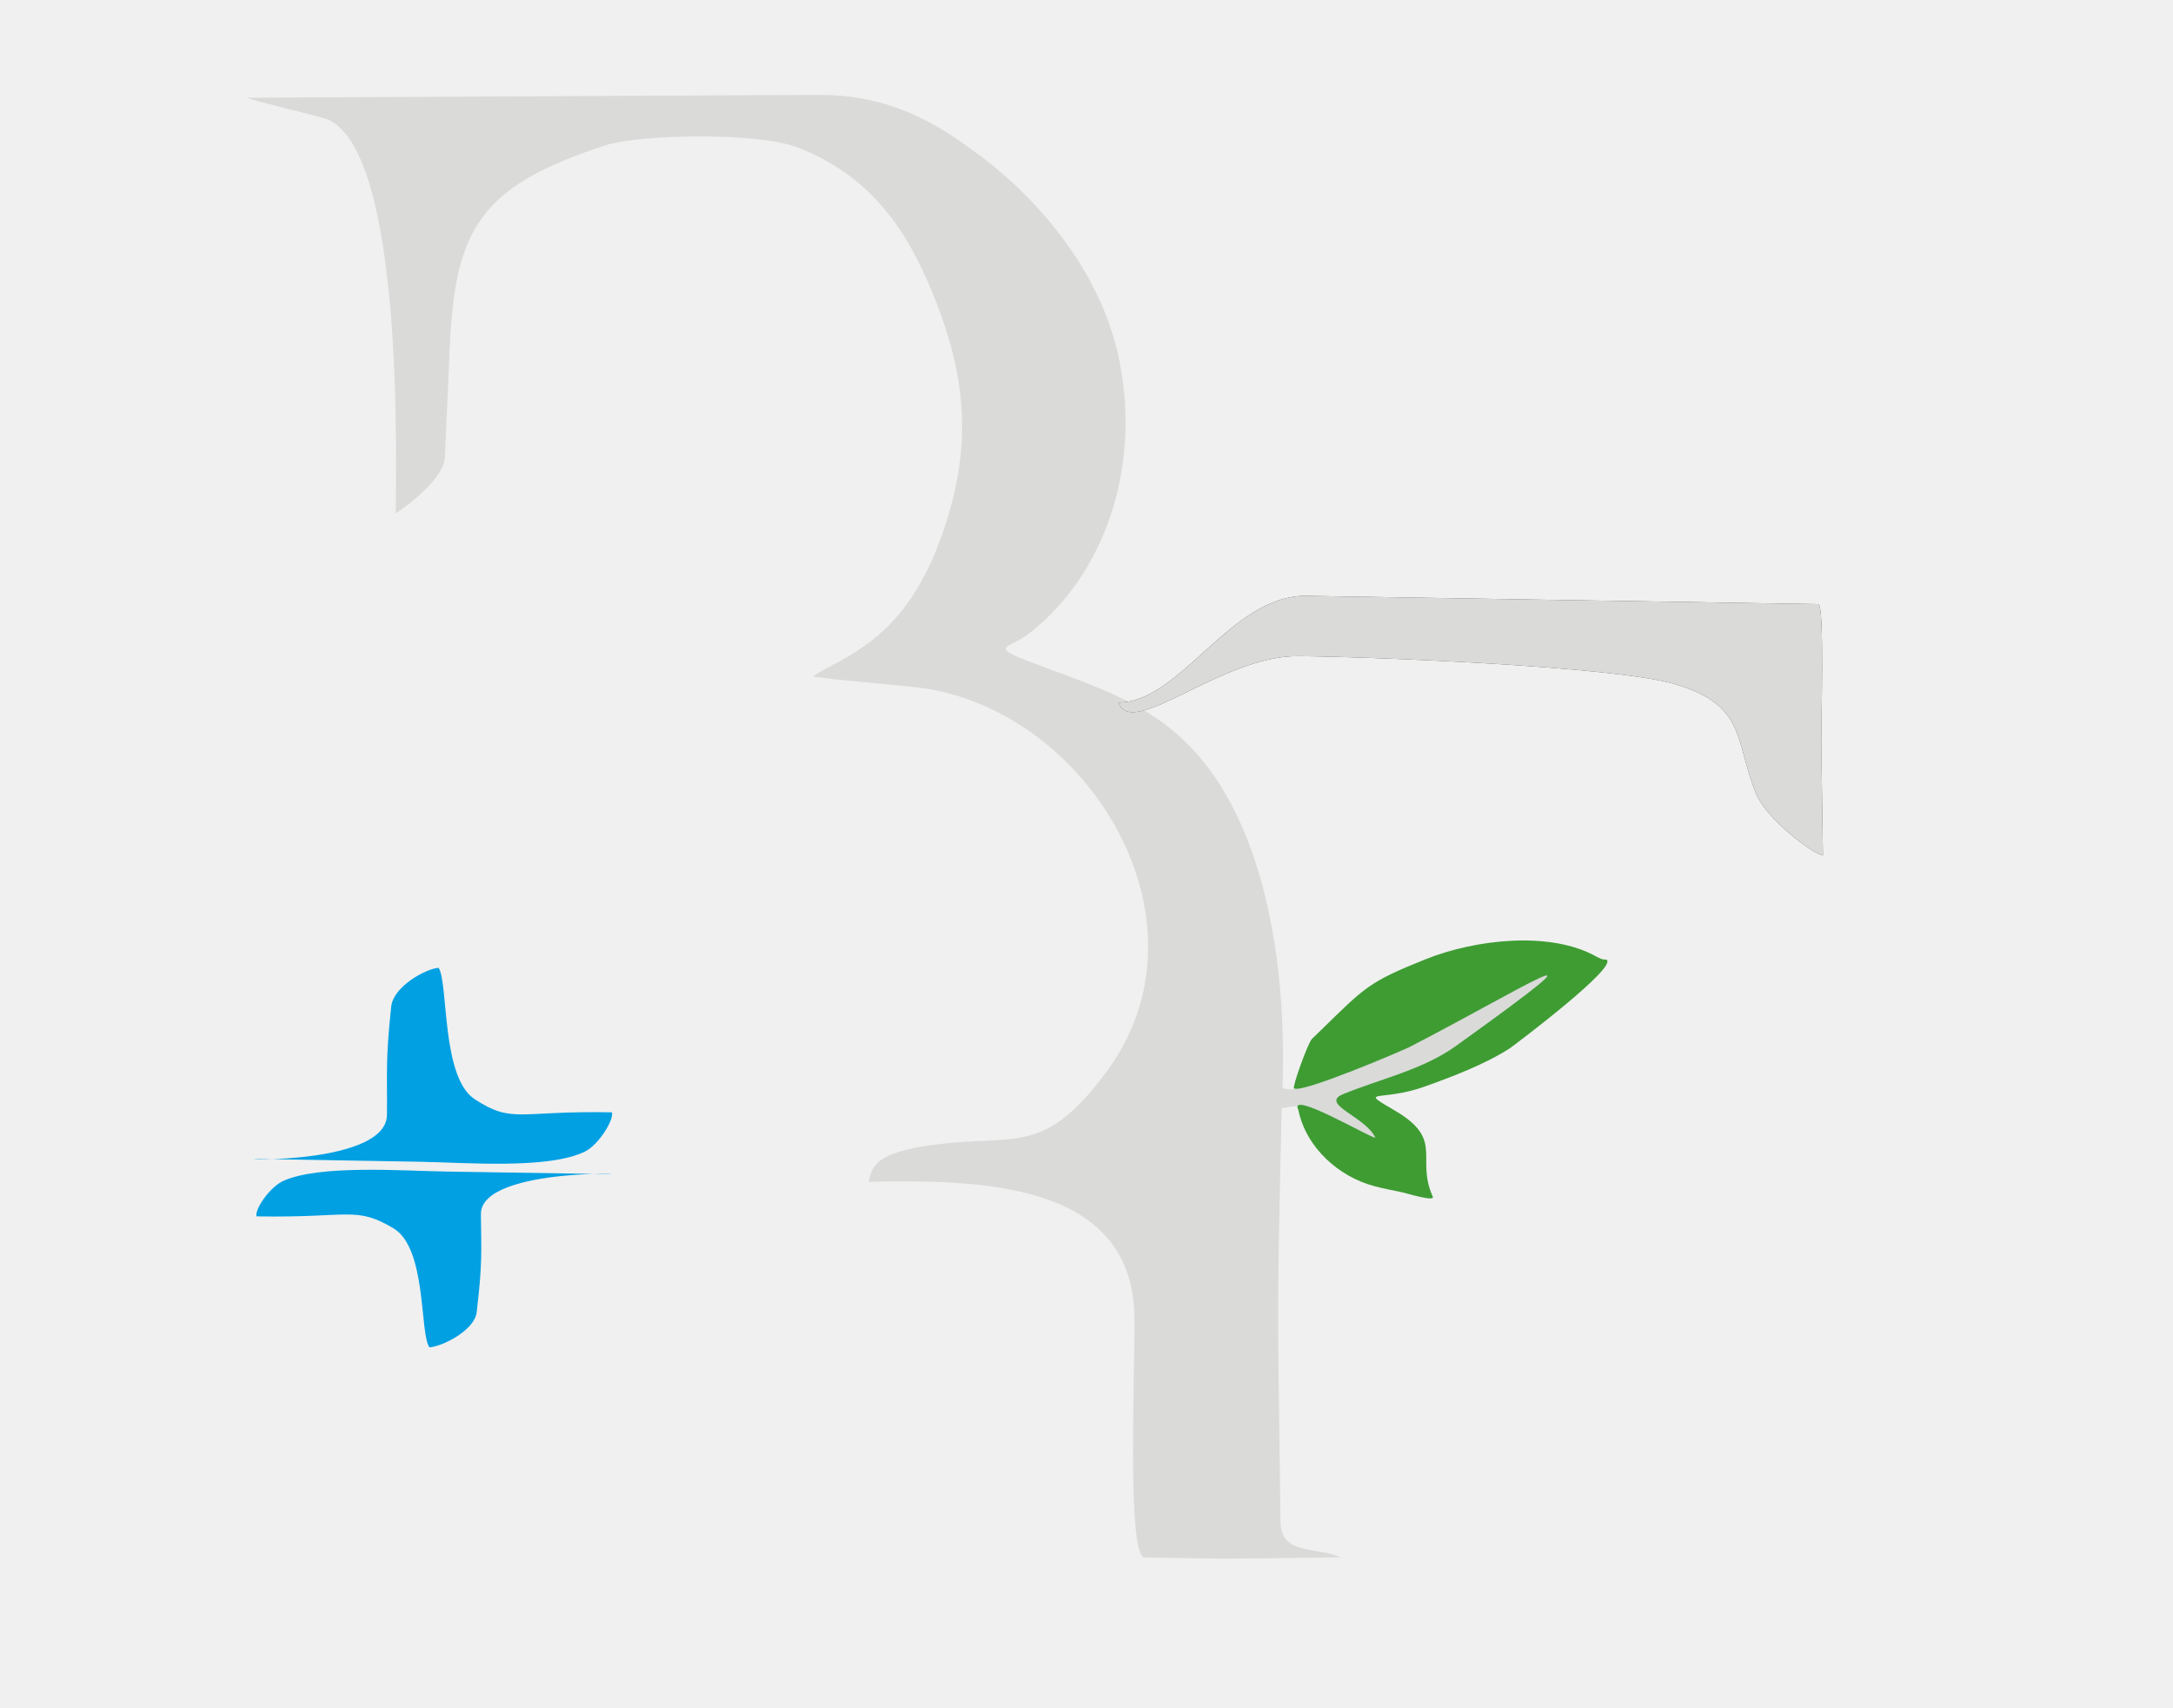
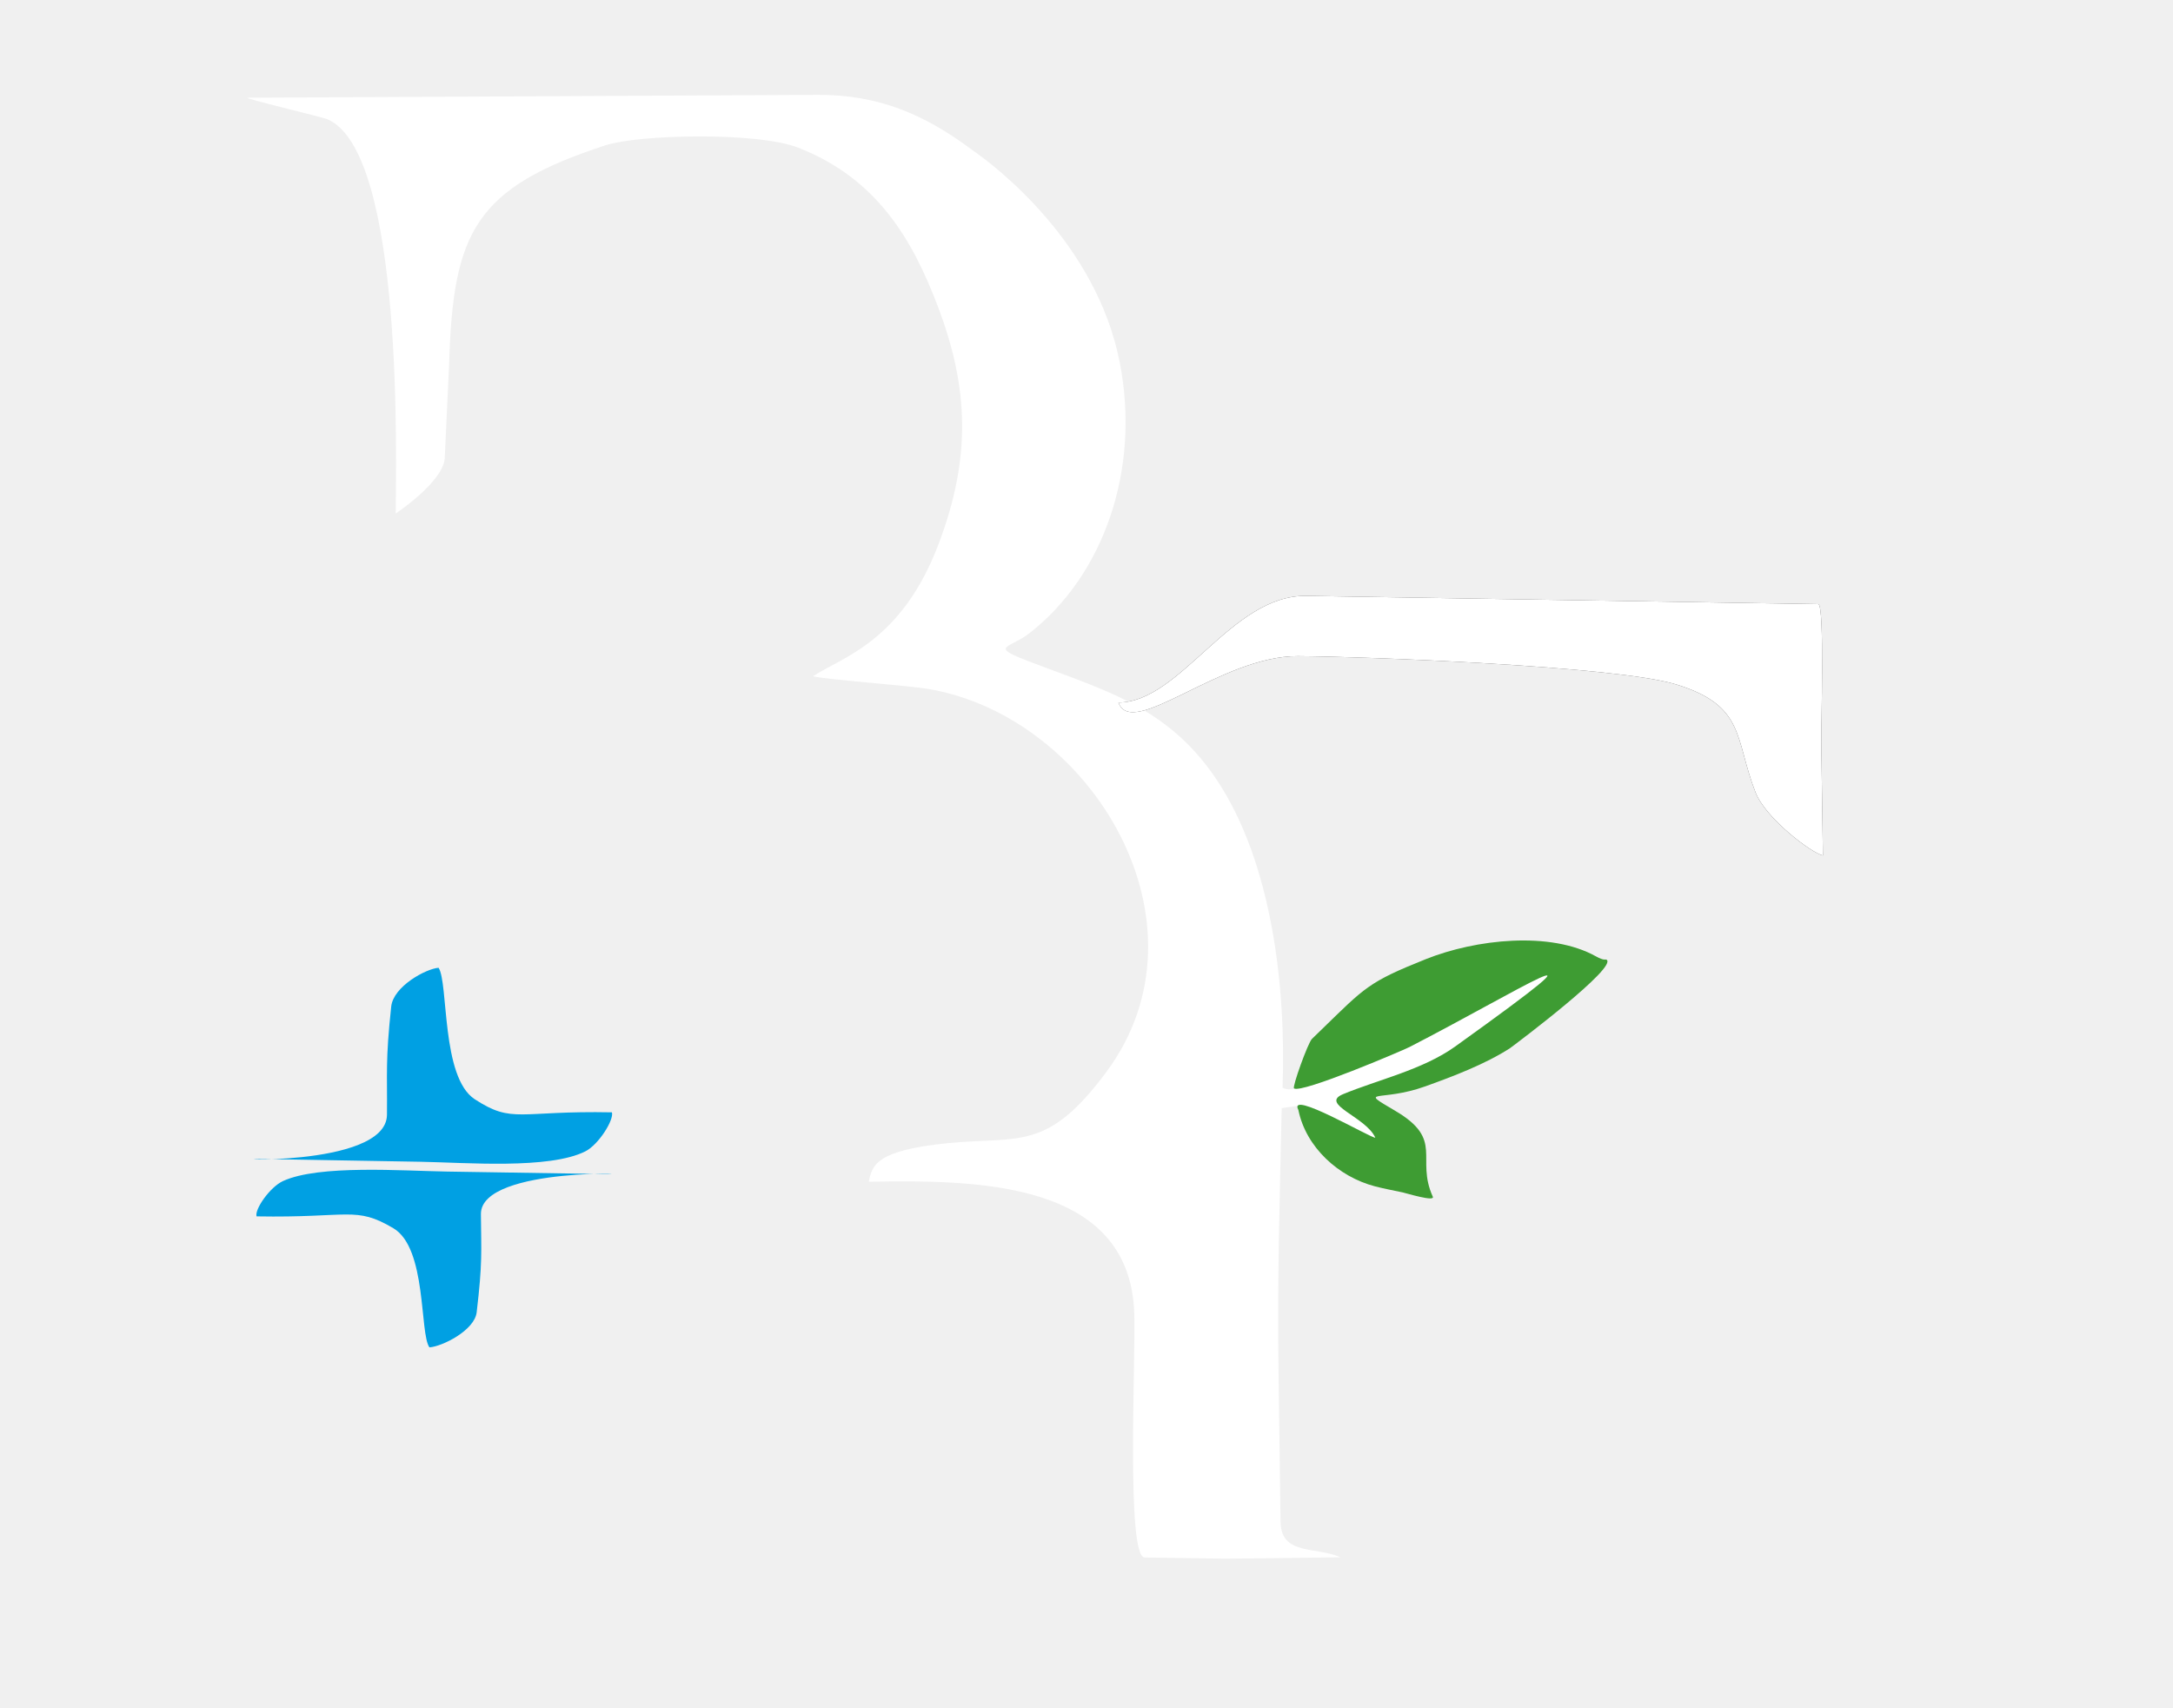
<svg xmlns="http://www.w3.org/2000/svg" xml:space="preserve" width="7in" height="5.5in" version="1.1" style="shape-rendering:geometricPrecision; text-rendering:geometricPrecision; image-rendering:optimizeQuality; fill-rule:evenodd; clip-rule:evenodd" viewBox="0 0 7000 5500">
  <defs>
    <style type="text/css">
   
    .fil1 {fill:#434242}
    .fil3 {fill:#00A0E3}
    .fil2 {fill:#3E9C33}
-     .fil0 {fill:#DADAD9}
+     .fil0 {fill:#FFFFFF}
   
  </style>
  </defs>
  <g id="Layer_x0020_1">
    <path class="fil0" d="M3607.01 1166.98c-76.06,-387.07 -402.87,-633.87 -473.14,-682.34 -156.07,-117.5 -306.47,-180.04 -500.24,-179.06l-1834.81 9.26c-23.84,0.12 237.96,61.39 257.04,69.8 248.36,109.52 218.93,1123.99 218.91,1269.56 0,0 149.41,-98.93 157.8,-176.13l14.21 -306.96c12.82,-422.04 81.7,-566 504.63,-703.35 106.27,-34.5 488.41,-43.65 620.52,8.14 254.28,99.67 367.12,296.7 447.59,506.82 102.51,267.67 108.37,492.09 5.15,766.74 -119.63,318.31 -310.82,366.52 -405.72,428.95 35.31,10.17 305.11,29.56 372.27,41.03 528.33,90.24 926.75,756.43 572.81,1233.65 -191.31,257.94 -280.58,206.65 -510.33,229.38 -233.4,23.09 -244.35,72.14 -255.02,124.31 344,-5.86 842.75,-5.16 855.29,426.15 4.38,150.74 -26.31,783.32 33.33,784.22l257.51 3.86c15.92,0.23 176.32,-1.62 373.68,-4.52 -81.44,-35.57 -192.01,-5.3 -193.46,-114.66l-6.43 -481.88c-4.08,-306.84 3.62,-543.08 10.16,-850.18 44.19,-6.99 33.14,-5.46 74.87,-8.61 294.88,176.56 346.16,161.93 122.54,-36.37 404.19,-103.37 695.26,-294.48 761.89,-466.43 -59.69,27.4 -867.16,506.97 -956.56,445.24 11.94,-327.39 -34.94,-725.52 -211.51,-990.9 -143.19,-215.23 -326.35,-278.74 -547.3,-360.22 -205.59,-75.81 -129.53,-55.58 -55.02,-113.93 236.01,-184.8 357.64,-523.77 289.31,-871.57z" />
    <path class="fil1" d="M5654.91 2552.04c33.2,85.16 181.67,196.42 217.37,203.8l-5.34 -363.7c-0.68,-46.57 11.13,-445.7 -9.54,-446.03l-1648.71 -26.64c-243.01,-3.93 -404.66,342.77 -605.79,343.61 44.3,121.26 330.28,-151 578.38,-149.43 205.95,1.3 1024.12,31.29 1218.63,91.19 223.7,68.88 187.55,174.22 255,347.2z" />
    <path class="fil2" d="M4863.92 3376.76c25.72,-18.77 349.53,-262.7 311.08,-285.47 -2.5,-1.49 -7.36,4.28 -33.56,-10.36 -147.36,-82.37 -387.87,-55.34 -548.49,8.83 -185.32,74.05 -195.37,90.55 -335.24,226.33l-31.38 30.45c-12.92,12.55 -64.19,154.94 -57.85,159.48 24.08,17.25 350.22,-122.06 371.62,-133.04 337.1,-173 727.75,-418.02 147.14,-1.56 -104.39,74.88 -252.21,107.96 -361.06,153.37 -76.35,31.84 74.22,72.84 104.23,140.14 -13.78,1.91 -283.52,-156.99 -247.83,-89.22 24.51,120.22 129.02,215.11 246.72,245.88 28.73,7.51 60.09,13.34 89.27,19.54 11.37,2.5 106.57,31.72 96.74,13.23 -55.9,-124.39 38.25,-182.4 -120.25,-275.78 -125.5,-73.94 -48.51,-26.99 96.74,-79.21 88.84,-31.94 192.69,-71.37 272.12,-122.61z" />
    <path class="fil3" d="M1529.27 3540.94c-108.67,-70.82 -84.16,-374.3 -116.41,-423.4 -40.81,2.95 -145.66,59.93 -152.6,124.7 -19.04,177.62 -12.3,210.92 -13.69,348.93 -1.78,176.53 -599.56,138.88 -379.97,142.72l488.47 8.53c145.54,2.54 414.56,25.04 530.65,-33.65 42.73,-21.6 92.7,-101.52 85.46,-125.61 -300.46,-6.01 -319.01,37.87 -441.91,-42.23z" />
    <path class="fil3" d="M1267.25 3956.57c108.37,64.18 83.94,339.21 116.09,383.72 40.7,-2.68 145.27,-54.31 152.19,-113.02 18.99,-160.97 14.72,-191.14 13.65,-316.22 -1.36,-159.04 576.92,-126.2 378.95,-129.34l-487.15 -7.73c-145.15,-2.3 -413.44,-22.69 -529.22,30.5 -42.61,19.57 -92.45,92 -85.22,113.83 299.65,5.45 318.15,-34.32 440.71,38.27z" />
    <path class="fil0" d="M5654.91 2552.04c33.2,85.16 181.67,196.42 217.37,203.8l-5.34 -363.7c-0.68,-46.57 11.13,-445.7 -9.54,-446.03l-1648.71 -26.64c-243.01,-3.93 -404.66,342.77 -605.79,343.61 44.3,121.26 330.28,-151 578.38,-149.43 205.95,1.3 1024.12,31.29 1218.63,91.19 223.7,68.88 187.55,174.22 255,347.2z" />
  </g>
</svg>
